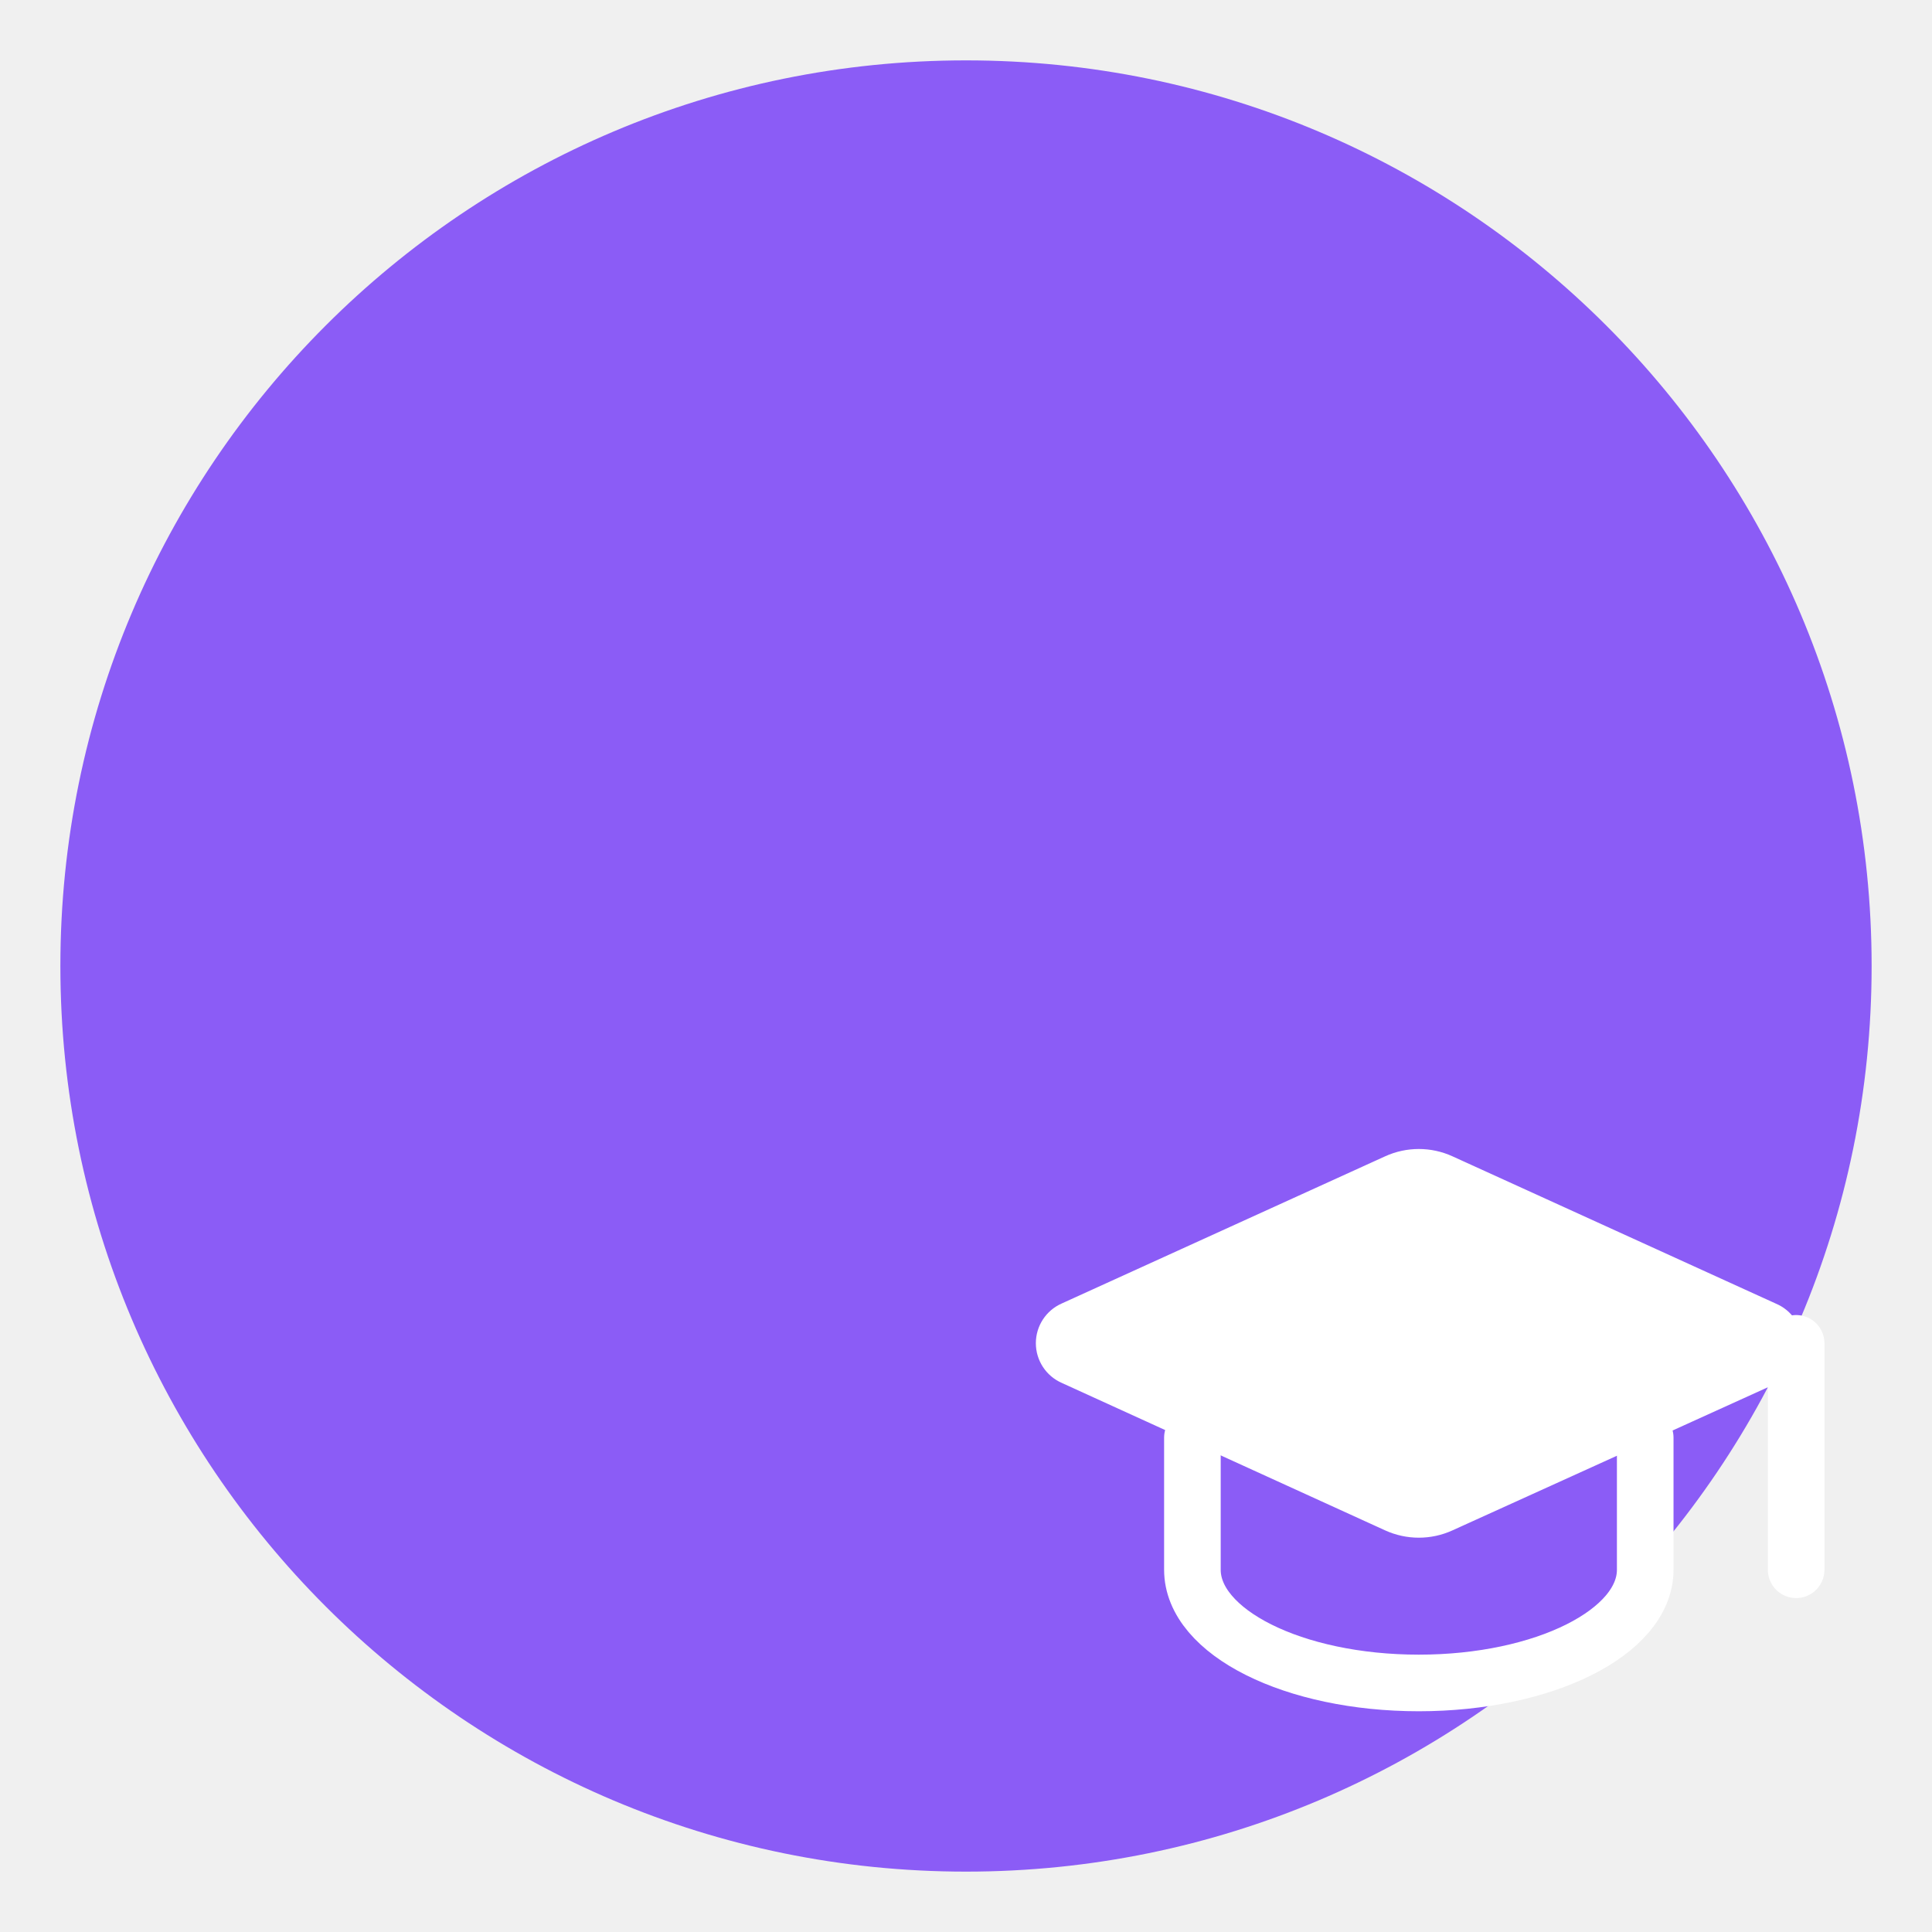
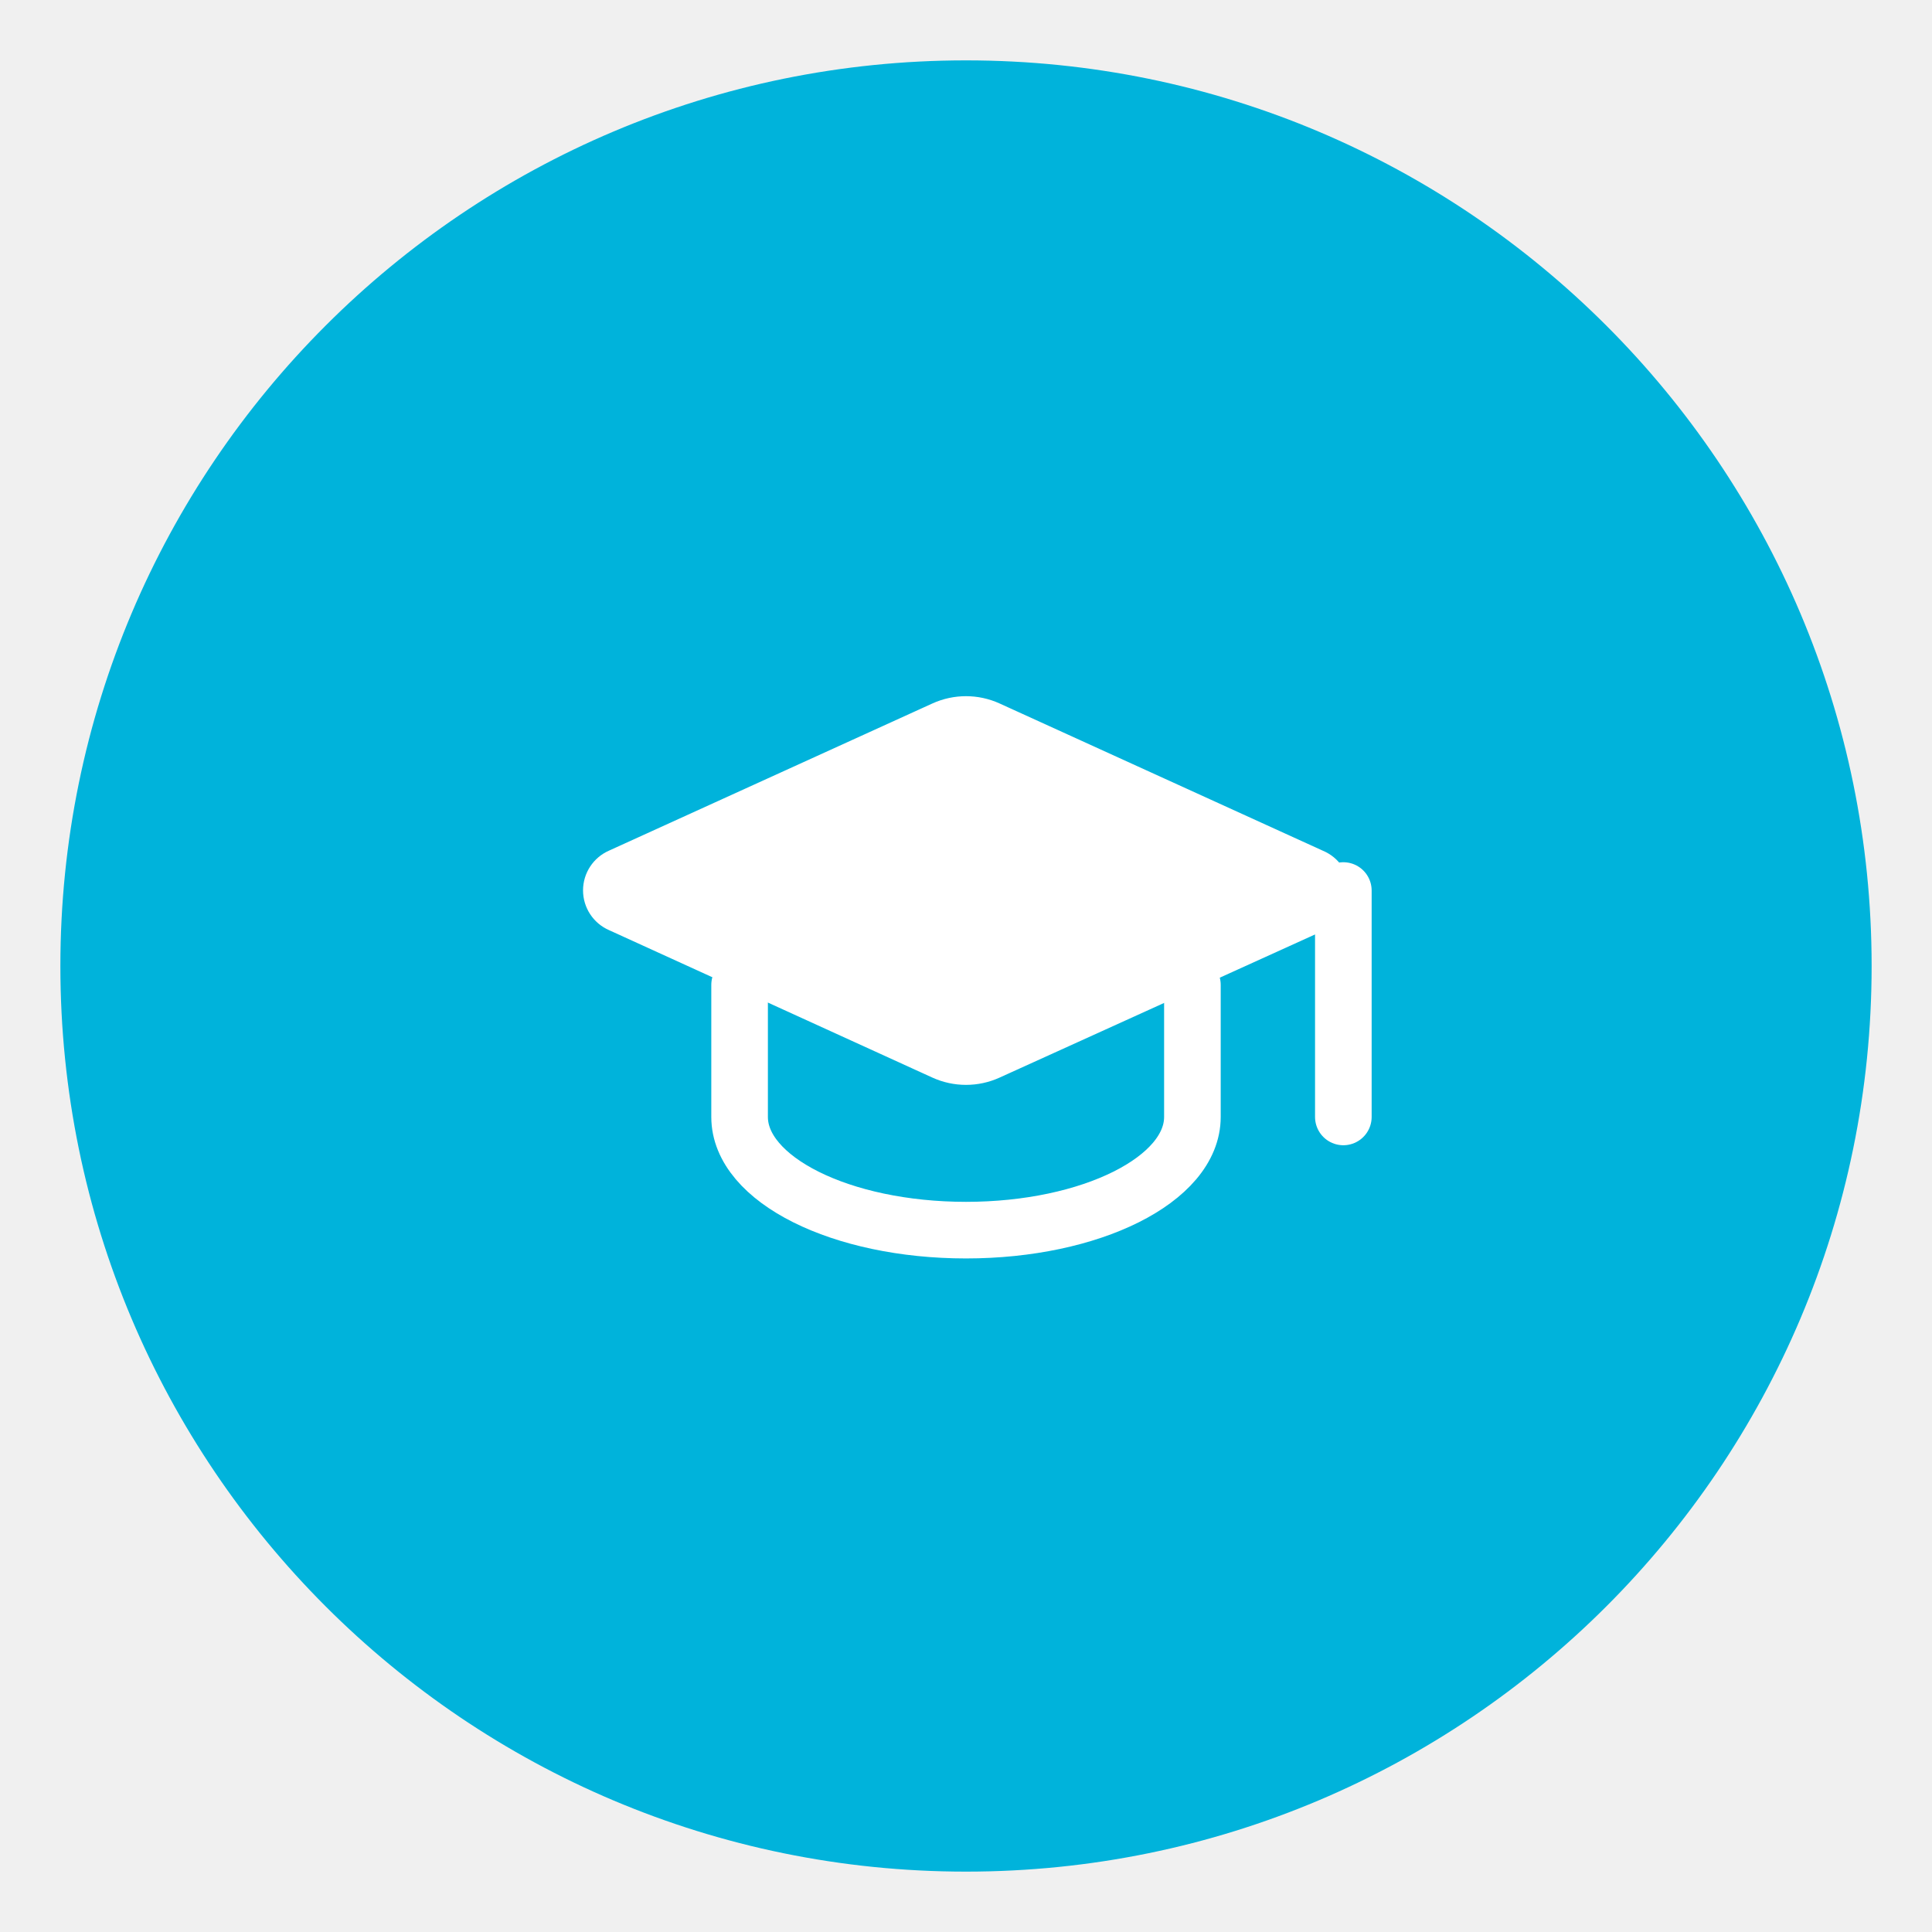
<svg xmlns="http://www.w3.org/2000/svg" viewBox="0 0 512 512" fill="none">
-   <circle cx="256" cy="256" r="240" fill="#8b5cf6" />
+   <circle cx="256" cy="256" r="240" fill="#00b3db" />
  <g transform="translate(256, 256) scale(10)">
-     <path d="M21.42 10.922a1 1 0 0 0-.019-1.838L12.83 5.18a2 2 0 0 0-1.66 0L2.6 9.08a1 1 0 0 0 0 1.832l8.57 3.908a2 2 0 0 0 1.66 0z" fill="white" stroke="white" stroke-width="0.3" stroke-linecap="round" stroke-linejoin="round" />
-     <path d="M22 10v6" stroke="white" stroke-width="1.5" stroke-linecap="round" stroke-linejoin="round" />
-     <path d="M6 12.5V16a6 3 0 0 0 12 0v-3.5" stroke="white" stroke-width="1.5" stroke-linecap="round" stroke-linejoin="round" />
+     <g transform="translate(-12, -12)">
+       <path d="M21.42 10.922a1 1 0 0 0-.019-1.838L12.83 5.18a2 2 0 0 0-1.66 0L2.6 9.08a1 1 0 0 0 0 1.832l8.57 3.908a2 2 0 0 0 1.66 0z" fill="white" stroke="white" stroke-width="0.3" stroke-linecap="round" stroke-linejoin="round" />
+       <path d="M22 10v6" stroke="white" stroke-width="1.5" stroke-linecap="round" stroke-linejoin="round" />
+       <path d="M6 12.5V16a6 3 0 0 0 12 0v-3.5" stroke="white" stroke-width="1.5" stroke-linecap="round" stroke-linejoin="round" />
+     </g>
  </g>
</svg>
